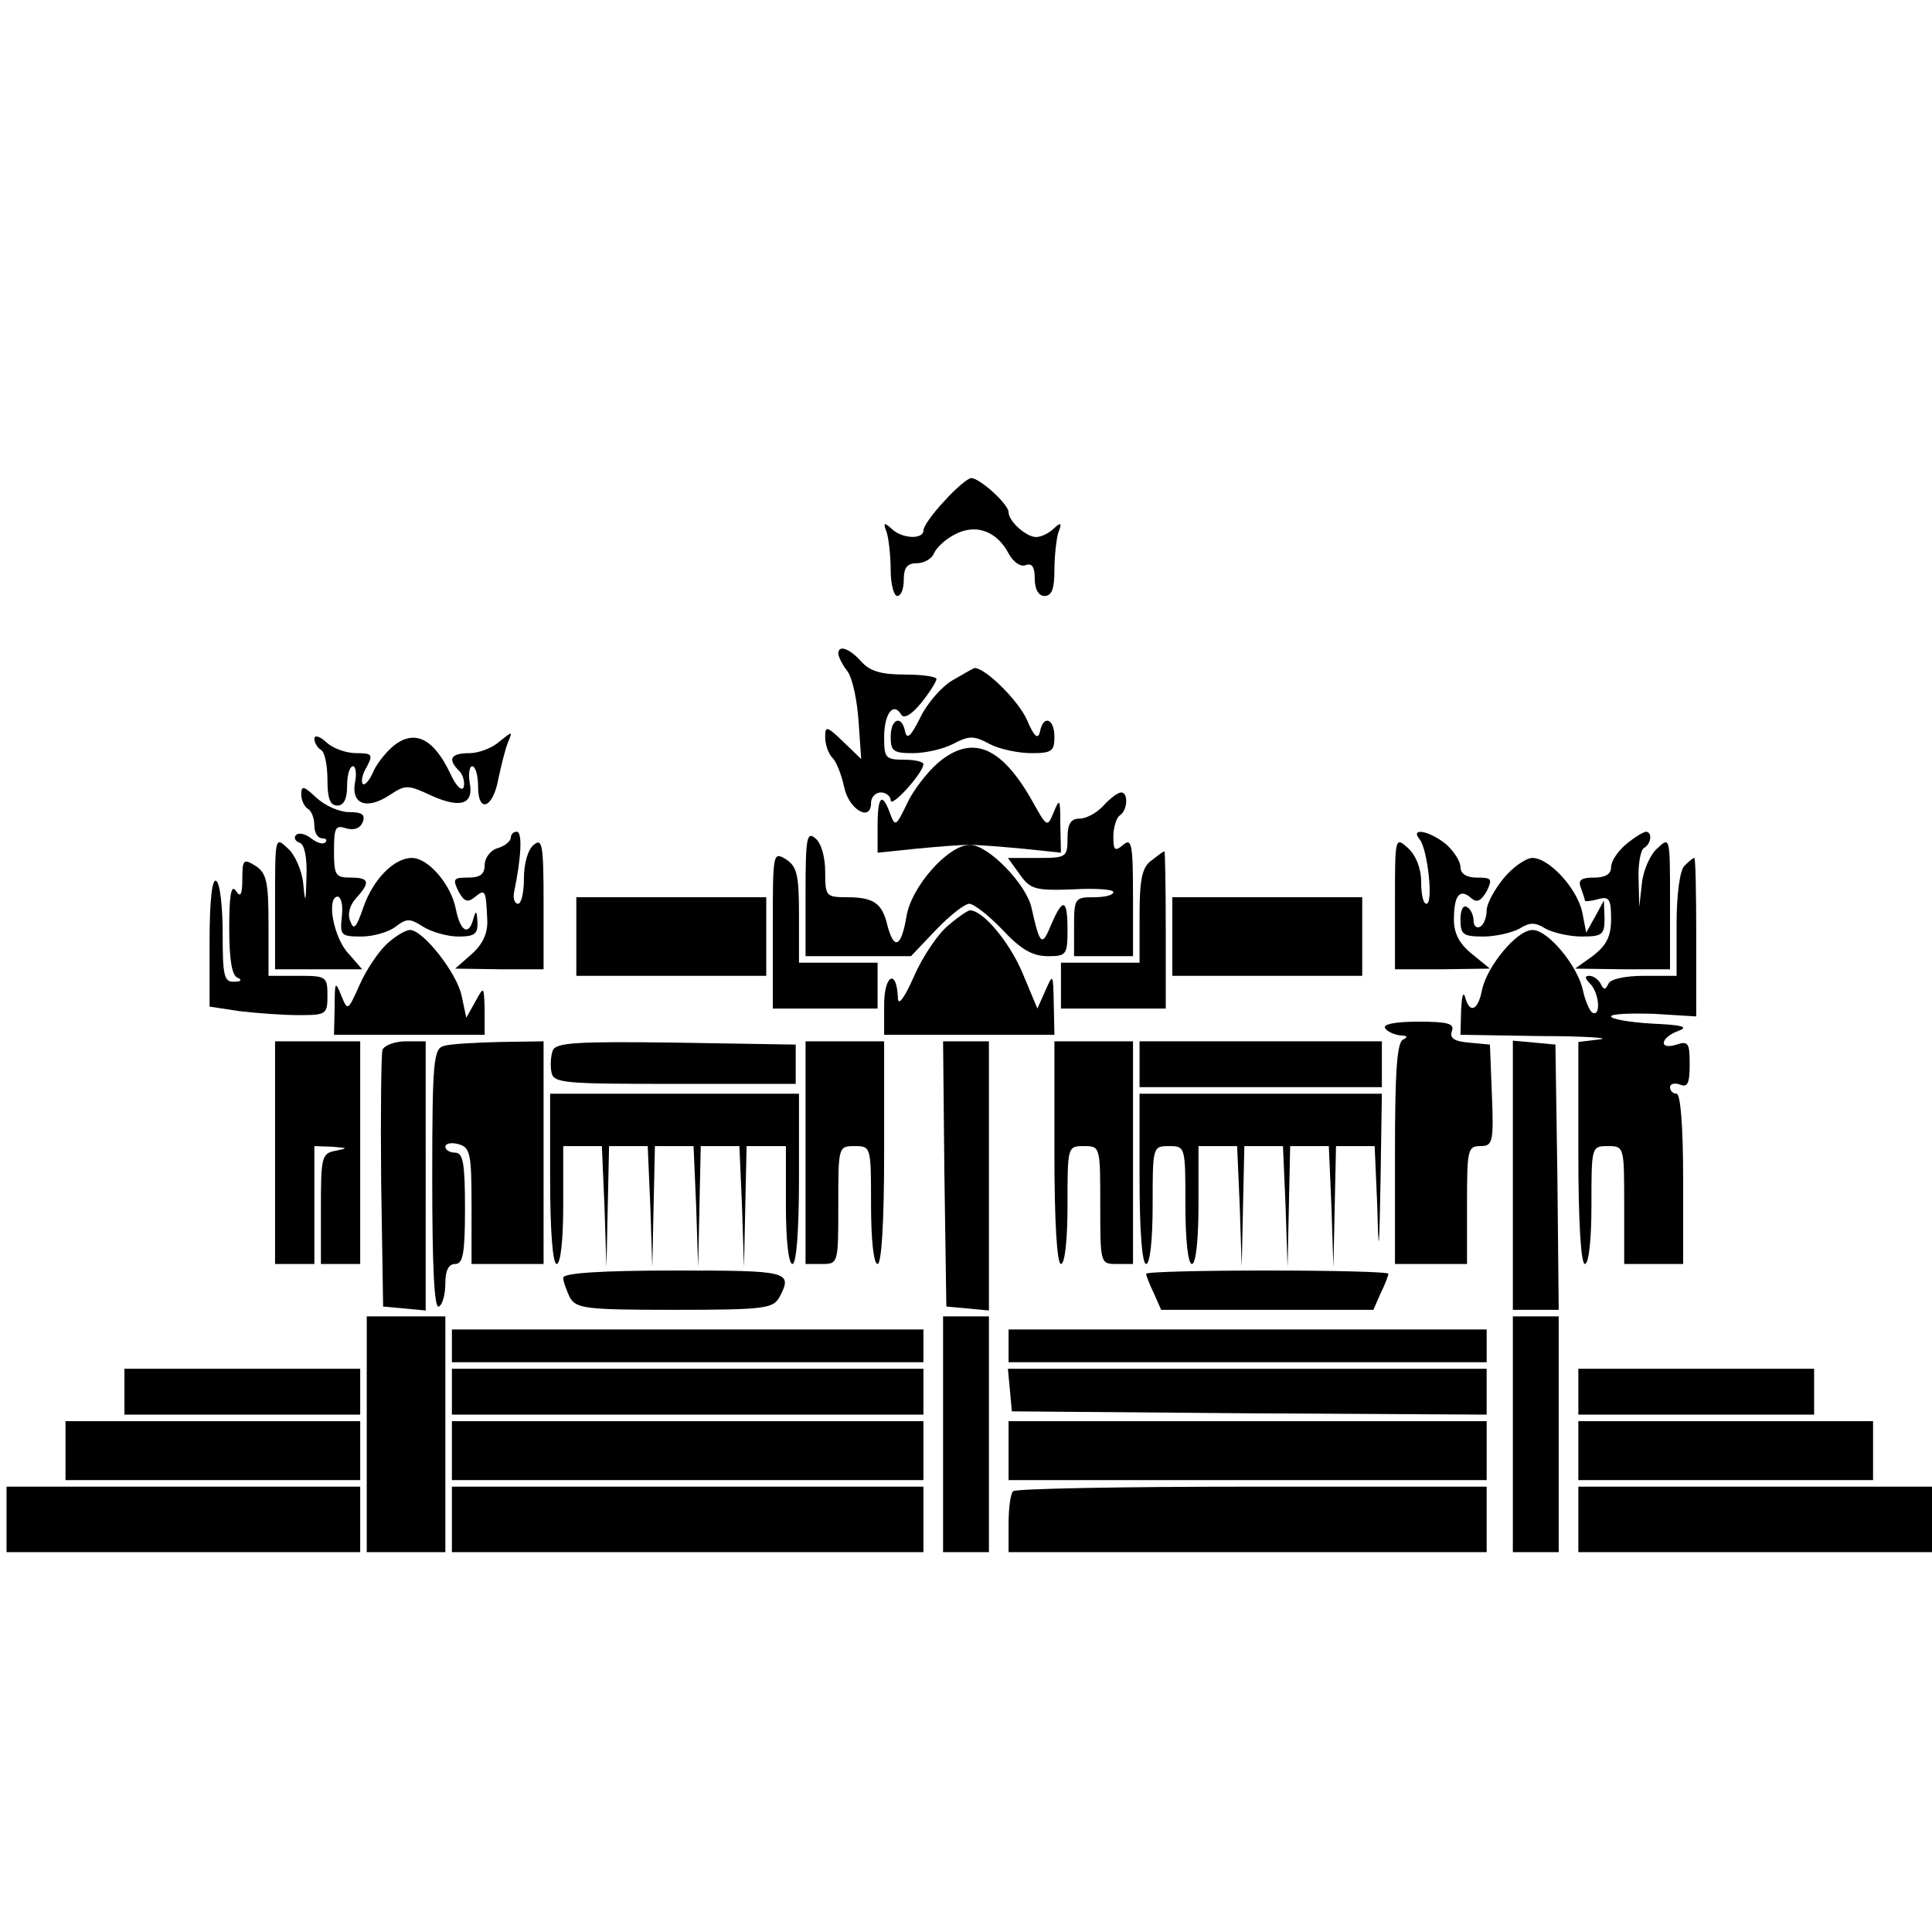
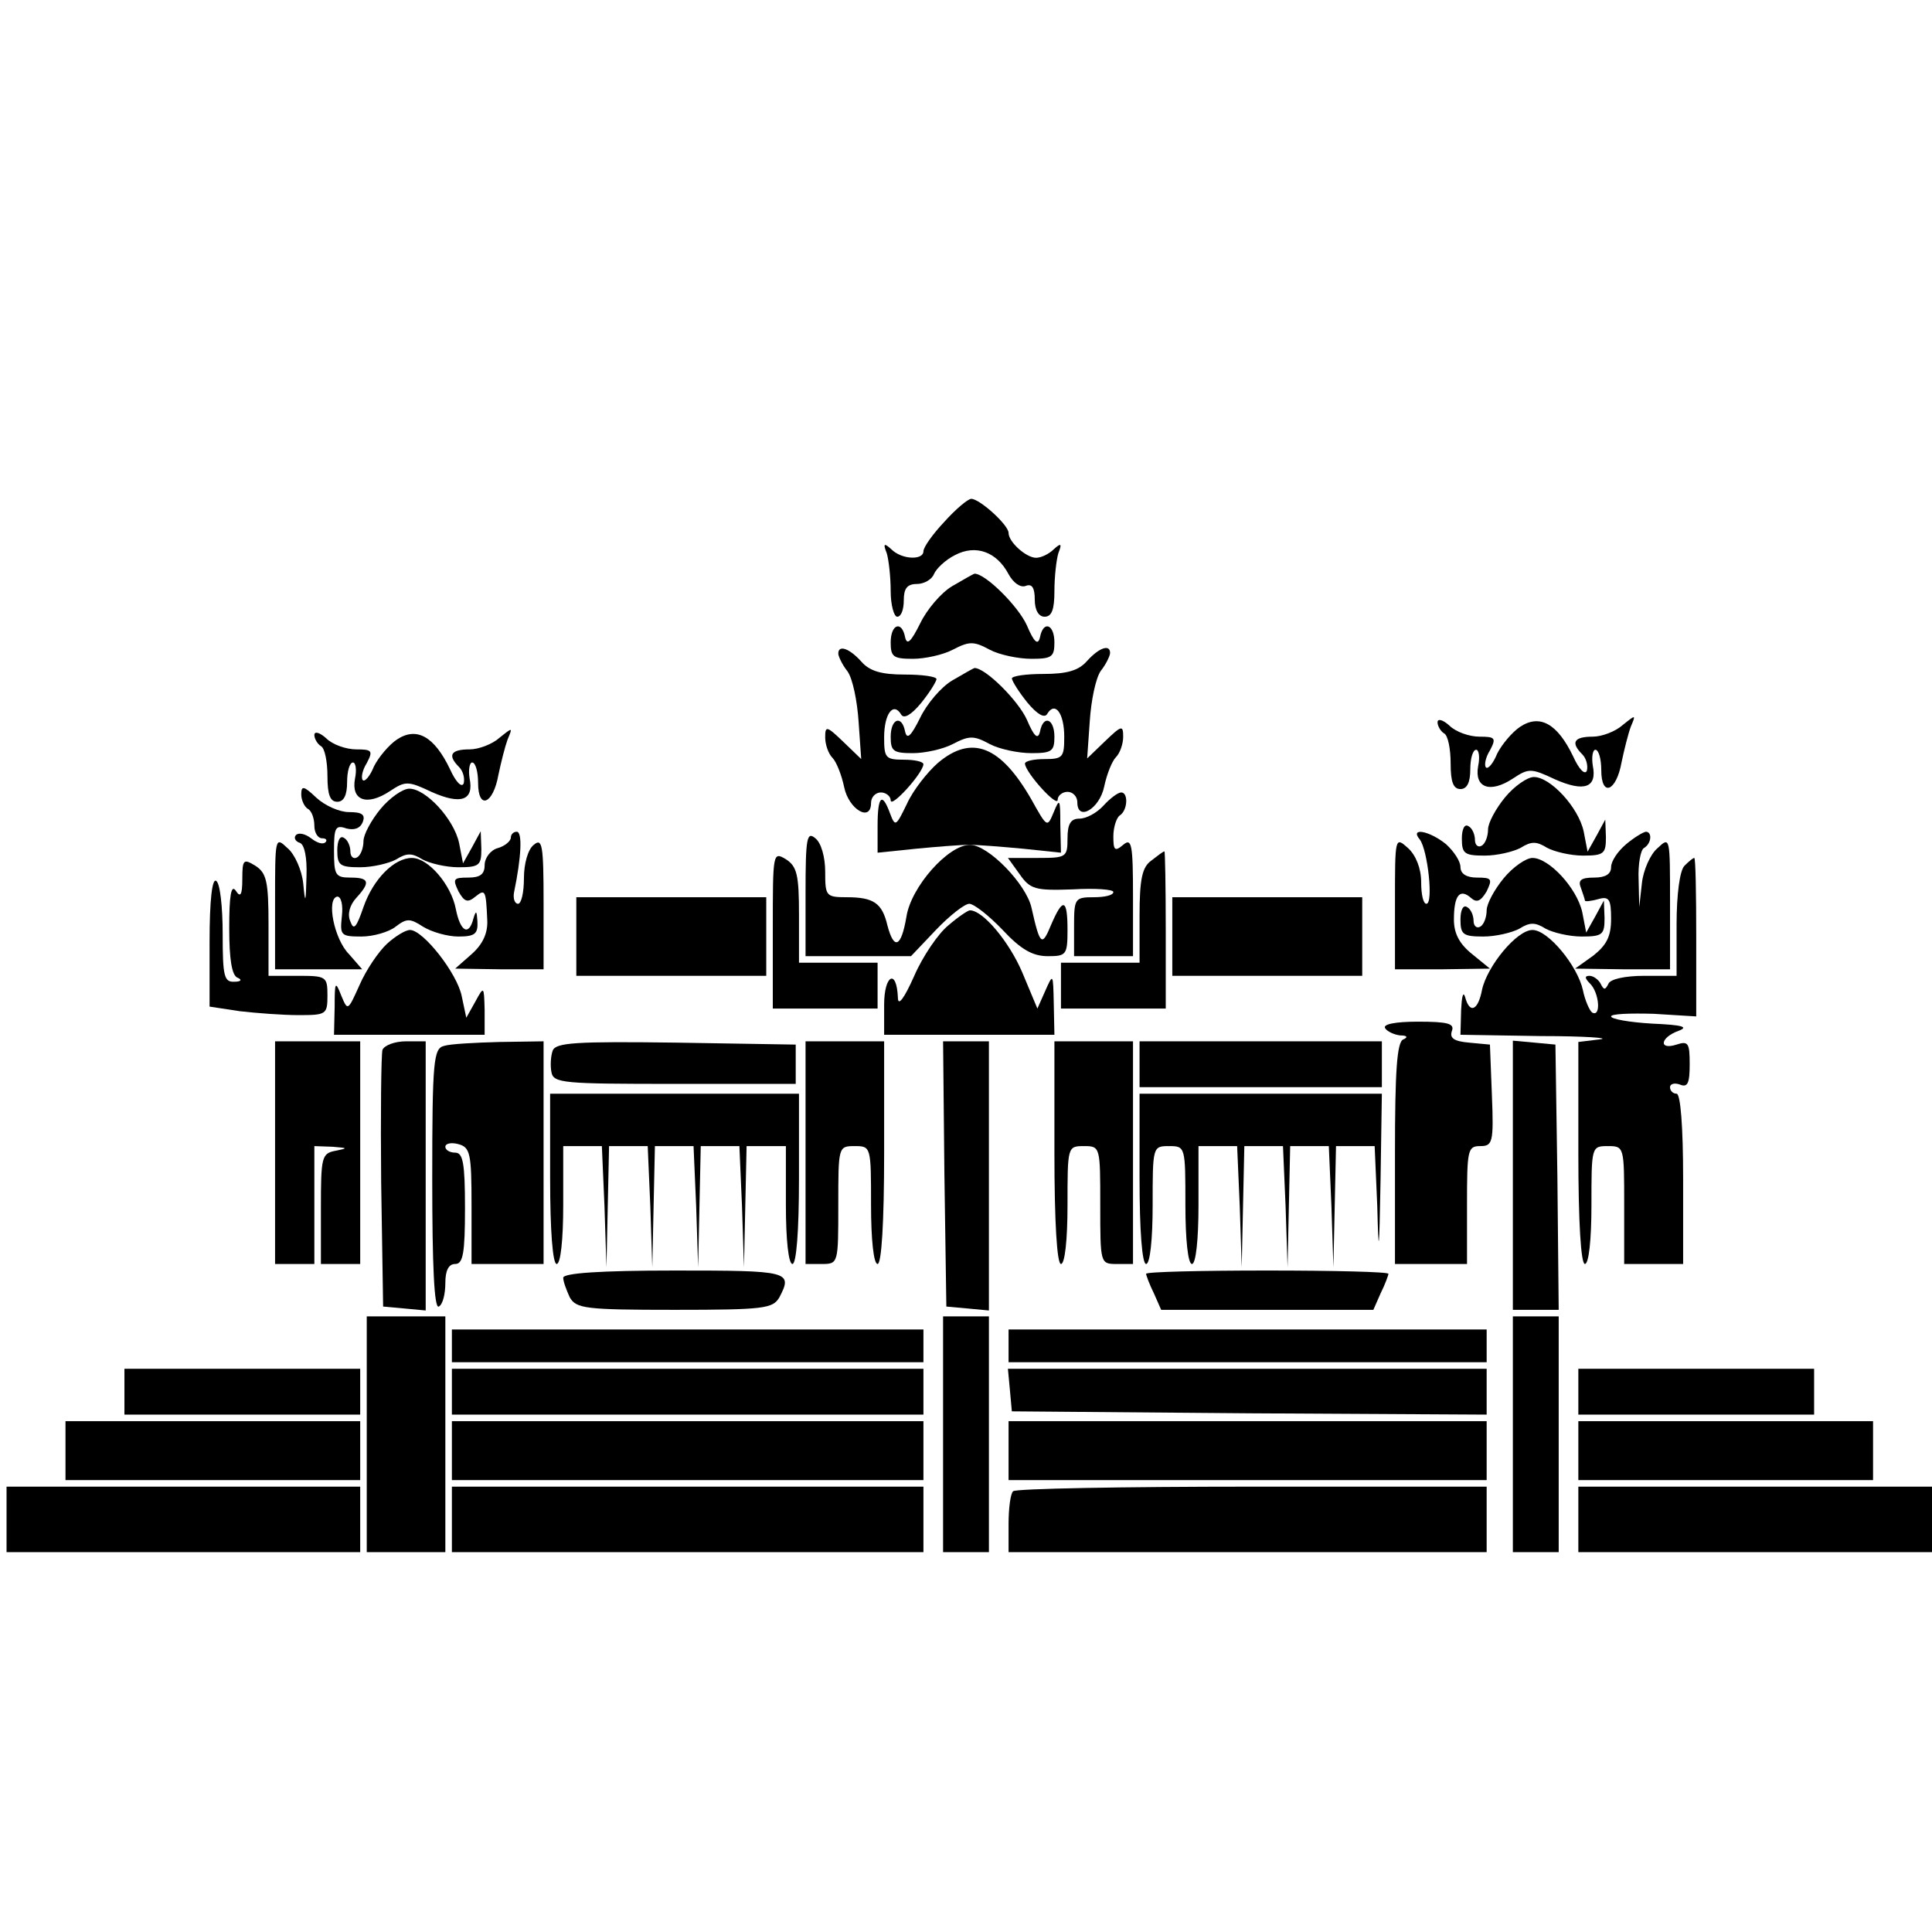
- <svg xmlns="http://www.w3.org/2000/svg" version="1.1" width="1024" height="1024" viewBox="0 0 1024 1024">
+ <svg xmlns="http://www.w3.org/2000/svg" version="1.1" id="Layer_1" x="0px" y="0px" width="1024px" height="1024px" viewBox="0 0 1024 1024" enable-background="new 0 0 1024 1024" xml:space="preserve">
  <g id="icomoon-ignore">
</g>
-   <path d="M500.545 265.546c-6.248 6.595-11.108 13.538-11.108 15.62 0 4.86-11.455 4.513-17.009-1.041-3.818-3.471-4.513-3.124-2.43 2.083 1.041 3.471 2.083 12.496 2.083 20.133 0 7.289 1.736 13.538 3.471 13.538 2.083 0 3.471-3.818 3.471-8.678 0-6.248 1.736-8.678 6.942-8.678 3.818 0 7.984-2.43 9.025-5.207 1.388-3.124 6.248-7.637 11.108-10.066 11.108-5.901 22.216-1.736 28.464 10.066 2.43 4.513 6.248 7.289 9.025 6.248 3.471-1.388 4.86 1.041 4.86 7.289 0 5.554 2.083 9.025 5.207 9.025 3.818 0 5.207-3.818 5.207-13.538 0-7.637 1.041-16.662 2.083-20.133 2.083-5.207 1.388-5.554-2.43-2.083-2.43 2.43-6.595 4.513-9.372 4.513-5.207 0-14.579-8.331-14.579-13.191 0-4.165-15.273-18.050-19.786-18.050-1.736 0-8.331 5.554-14.232 12.149z" />
-   <path d="M444.312 346.424c0 1.388 2.083 5.901 4.86 9.372 2.777 3.818 5.207 15.967 5.901 26.728l1.388 19.786-9.372-9.025c-9.025-8.678-9.719-8.678-9.719-2.43 0 3.818 1.736 8.678 3.818 10.761s4.86 9.025 6.248 15.62c2.43 11.802 14.232 18.744 14.232 8.331 0-3.124 2.43-5.554 5.207-5.554s5.207 2.083 5.207 4.165c0 4.513 17.009-14.232 17.356-19.092 0-1.388-4.513-2.43-10.414-2.43-9.719 0-10.414-1.041-10.414-11.802 0-12.496 4.86-19.092 9.025-12.149 1.388 2.43 5.207 0.347 10.414-5.901 4.513-5.554 7.984-11.108 8.331-12.843 0-1.388-7.637-2.43-16.662-2.43-12.496 0-18.744-1.736-23.257-6.942-6.248-6.942-12.149-9.025-12.149-4.165z" />
-   <path d="M504.711 360.656c-5.901 3.471-13.538 12.496-17.009 19.786-4.86 9.719-6.942 11.802-7.984 7.289-1.736-9.025-7.637-6.942-7.637 2.777 0 7.637 1.388 8.678 11.802 8.678 6.248 0 15.967-2.083 21.174-4.86 8.678-4.513 11.108-4.513 19.439 0 5.207 2.777 15.273 4.86 22.216 4.86 10.761 0 12.149-1.041 12.149-8.678 0-9.719-5.901-11.802-7.637-2.777-1.041 4.513-3.124 2.777-6.942-6.248-4.513-10.066-21.868-27.422-27.769-27.422-0.347 0-5.901 3.124-11.802 6.595z" />
-   <path d="M166.617 391.55c0 2.083 1.736 4.86 3.471 5.901 2.083 1.041 3.471 8.331 3.471 15.967 0 9.719 1.388 13.538 5.207 13.538 3.471 0 5.207-3.471 5.207-10.414 0-5.901 1.388-10.414 3.124-10.414 1.388 0 2.083 3.818 1.041 8.678-2.083 11.455 6.248 14.579 18.397 6.595 8.331-5.554 9.719-5.554 22.216 0.347 15.62 6.942 22.563 4.513 20.133-7.289-0.694-4.513 0-8.331 1.388-8.331 1.736 0 3.124 4.86 3.124 10.761 0 14.579 7.984 11.455 10.761-4.165 1.388-6.595 3.471-14.926 4.86-18.744 2.777-6.595 2.777-6.595-4.165-1.041-3.818 3.471-11.108 6.248-15.967 6.248-10.066 0-11.802 3.124-5.554 9.372 2.083 2.083 3.124 5.901 2.43 8.678-1.041 2.43-4.165-0.694-7.289-7.637-8.331-17.356-17.703-22.563-28.117-15.62-4.165 2.777-9.719 9.372-12.149 14.232-2.083 5.207-4.86 8.331-5.901 7.289s-0.347-5.207 2.083-9.025c3.471-6.595 2.777-7.289-5.554-7.289-5.207 0-12.496-2.43-15.967-5.901-3.471-3.124-6.248-3.818-6.248-1.736z" />
-   <path d="M497.074 404.393c-5.554 4.86-13.191 14.579-16.315 21.521-5.901 12.149-6.248 12.496-9.025 5.207-4.165-11.455-6.595-9.372-6.595 6.595v14.232l20.133-2.083c10.761-1.041 23.604-2.083 28.464-2.083s17.703 1.041 28.811 2.083l19.786 2.083-0.347-15.273c0-13.191-0.347-13.885-3.471-6.248-3.471 8.331-3.471 8.331-11.802-6.595-16.315-28.464-31.588-34.712-49.638-19.439z" />
-   <path d="M159.675 421.055c0 3.124 1.736 6.595 3.471 7.637 2.083 1.041 3.471 5.207 3.471 9.025 0 3.471 1.736 6.595 4.165 6.595 2.083 0 2.777 1.041 1.736 2.083-1.388 1.388-4.513 0.347-7.637-2.083s-6.595-3.124-7.984-1.736c-1.388 1.388-0.347 3.471 2.083 4.165 2.43 1.041 3.818 7.637 3.471 17.703-0.347 14.579-0.694 14.926-1.736 3.818-0.694-6.942-4.513-15.62-8.331-18.744-6.595-6.248-6.595-5.901-6.595 28.811v35.406h46.167l-6.942-7.984c-7.984-7.984-12.149-29.505-6.248-30.546 2.083 0 3.124 4.513 2.43 10.414-1.041 10.066-0.694 10.761 10.414 10.761 6.248 0 14.579-2.43 18.050-5.207 5.901-4.513 7.637-4.513 14.579 0 4.513 2.777 12.843 5.207 18.744 5.207 8.678 0 10.414-1.388 10.066-7.984-0.347-5.554-0.694-6.248-2.083-1.736-2.43 9.719-6.942 7.289-9.372-4.86-2.43-12.843-14.579-27.075-23.257-27.075-9.372 0-20.48 11.108-25.687 26.034-3.818 11.108-5.207 12.496-6.942 7.637-1.736-3.818-0.347-8.678 3.124-12.496 7.637-8.331 6.942-10.761-3.124-10.761-7.984 0-8.678-1.388-8.678-14.232 0-12.149 0.694-13.885 6.595-11.802 4.165 1.041 7.289 0 8.678-3.471 1.388-3.818-0.347-5.207-7.289-5.207-5.207 0-12.843-3.471-17.356-7.637-6.595-6.248-7.984-6.595-7.984-1.736z" />
-   <path d="M584.895 426.956c-3.471 3.818-9.025 6.942-12.843 6.942-4.513 0-6.248 2.777-6.248 10.414 0 10.066-0.694 10.414-15.62 10.414h-15.967l6.248 8.678c5.554 7.984 8.331 8.678 28.117 7.984 11.802-0.694 21.521 0 21.521 1.388 0 1.736-4.513 2.777-10.414 2.777-10.066 0-10.414 0.694-10.414 15.62v15.62h31.241v-31.588c0-27.769-0.694-31.241-5.207-27.422s-5.207 2.777-5.207-4.513c0-4.86 1.736-10.066 3.471-11.108 4.165-2.777 4.513-12.149 0.694-12.149-1.736 0-5.901 3.124-9.372 6.942z" />
-   <path d="M270.753 443.965c0 1.736-3.124 4.513-6.942 5.554s-6.942 5.207-6.942 9.025c0 4.86-2.43 6.595-8.678 6.595-7.984 0-8.331 0.694-5.207 7.289 3.124 5.554 4.86 6.248 9.025 2.777 5.207-4.165 5.554-3.471 6.248 12.496 0.347 6.942-2.43 12.843-8.331 18.050l-8.678 7.637 23.604 0.347h23.257v-35.059c0-30.894-0.694-34.712-5.207-30.894-3.124 2.43-5.207 10.066-5.207 17.703s-1.388 13.538-3.124 13.538c-1.736 0-2.777-2.777-2.083-6.248 3.818-18.397 4.513-31.935 1.388-31.935-1.736 0-3.124 1.388-3.124 3.124z" />
-   <path d="M426.956 473.47v33.323h55.886l13.191-13.885c7.289-7.637 15.273-13.885 17.703-13.885s10.414 6.248 17.703 13.885c9.719 10.414 15.967 13.885 23.951 13.885 9.719 0 10.414-0.694 10.414-13.885 0-16.662-2.43-17.356-8.678-2.777-4.86 11.802-5.901 11.108-10.414-9.025-2.777-12.496-22.91-33.323-32.629-33.323-11.455 0-31.241 22.216-33.671 38.183-2.777 16.315-6.595 17.703-10.066 4.513-2.777-11.802-7.289-14.926-21.521-14.926-11.108 0-11.455-0.694-11.455-13.538 0-7.637-2.083-15.273-5.207-17.703-4.513-3.818-5.207-0.347-5.207 29.158z" />
-   <path d="M752.553 445.006c4.165 5.554 7.289 34.018 3.471 34.018-1.736 0-2.777-5.207-2.777-11.455 0-7.289-2.777-14.232-6.942-18.050-6.942-6.248-6.942-5.901-6.942 28.811v35.406h25.34l24.993-0.347-9.372-7.637c-6.942-5.554-9.719-11.108-9.719-18.397 0-12.843 3.124-16.662 9.025-11.455 3.124 2.777 5.207 1.736 8.331-3.471 3.124-6.595 2.777-7.289-5.207-7.289-5.554 0-8.678-2.083-8.678-5.554 0-3.124-3.471-8.331-7.637-12.149-9.025-7.289-19.439-9.025-13.885-2.43z" />
-   <path d="M861.896 447.436c-4.513 3.818-7.984 9.025-7.984 12.149 0 3.818-3.124 5.554-9.025 5.554-6.942 0-8.678 1.388-6.942 5.554 1.041 3.124 2.083 5.901 2.083 6.595s3.124 0.347 6.942-0.694c5.901-1.736 6.942 0 6.942 10.414 0 9.372-2.43 13.885-9.372 19.439l-9.719 6.942 25.34 0.347h24.993v-35.406c0-34.712 0-35.059-6.595-28.811-3.818 3.124-7.637 11.802-8.331 18.744l-1.388 12.496-0.347-14.579c-0.347-7.984 1.041-15.62 2.777-16.662 4.165-2.43 4.513-8.678 1.041-8.678-1.736 0.347-6.248 3.124-10.414 6.595z" />
-   <path d="M409.6 492.908v41.654h55.539v-24.298h-41.654v-25.34c0-21.174-1.041-25.687-6.942-29.505-6.942-4.165-6.942-3.471-6.942 37.489z" />
-   <path d="M610.235 456.114c-4.86 3.471-6.248 9.719-6.248 29.505v24.645h-41.654v24.298h55.539v-41.654c0-22.91-0.347-41.654-0.694-41.654-0.694 0-3.818 2.43-6.942 4.86z" />
-   <path d="M128.434 465.833c0 8.678-1.041 10.066-3.471 6.248-2.43-3.471-3.471 2.43-3.471 19.786 0 16.662 1.388 25.34 4.513 26.381 2.43 1.041 1.736 2.083-1.736 2.083-5.554 0.347-6.248-3.124-6.248-25.34 0-14.232-1.388-27.075-3.471-28.117-2.083-1.388-3.471 10.066-3.471 32.282v34.365l15.967 2.43c9.025 1.041 22.91 2.083 31.241 2.083 14.579 0 15.273-0.347 15.273-10.414s-0.694-10.414-15.62-10.414h-15.62v-27.075c0-22.91-1.041-27.422-6.942-31.241-6.248-3.818-6.942-3.471-6.942 6.942z" />
-   <path d="M796.984 465.486c-4.86 5.901-9.025 13.538-9.025 17.009s-1.388 7.637-3.471 8.678c-1.736 1.041-3.471-0.347-3.471-3.124s-1.388-6.248-3.471-7.289c-2.083-1.388-3.471 1.736-3.471 6.595 0 7.984 1.388 9.025 12.149 9.025 6.595 0 15.273-2.083 19.092-4.165 5.554-3.471 8.331-3.471 13.885 0 3.818 2.083 12.496 4.165 19.092 4.165 11.108 0 12.149-1.041 12.149-9.719l-0.347-9.372-4.513 8.331-4.86 8.678-2.083-10.761c-2.777-12.843-17.703-28.811-26.381-28.811-3.471 0-10.414 4.86-15.273 10.761z" />
-   <path d="M892.789 458.891c-2.43 2.43-4.165 14.926-4.165 31.241v27.075h-17.009c-10.414 0-18.050 1.736-19.092 4.165-1.736 3.471-2.43 3.471-4.165 0-1.041-2.083-3.818-4.165-5.901-4.165-2.777 0-2.43 1.388 0.347 4.165 4.86 4.86 5.901 18.050 1.041 15.273-1.388-1.041-3.818-6.595-4.86-11.802-2.777-12.843-18.397-31.935-26.728-31.935s-23.951 19.092-26.728 31.588c-2.083 11.108-6.595 13.191-9.025 3.818-1.041-3.124-1.736 0-2.083 6.942l-0.347 13.191 42.696 0.694c23.257 0 37.142 1.041 31.241 1.736l-11.455 1.388v59.010c0 36.795 1.388 58.663 3.471 58.663s3.471-12.843 3.471-31.241c0-30.894 0-31.241 8.678-31.241s8.678 0.347 8.678 31.241v31.241h31.241v-45.125c0-27.769-1.388-45.125-3.471-45.125-1.736 0-3.471-1.388-3.471-3.471 0-1.736 2.43-2.43 5.207-1.388 4.165 1.736 5.207-0.694 5.207-10.761 0-11.108-0.694-12.496-6.942-10.414-9.719 3.124-8.678-3.818 1.041-7.289 5.554-2.083 2.083-3.124-13.885-3.818-12.149-0.694-21.868-2.43-21.868-3.818s10.066-1.736 22.563-1.388l22.563 1.388v-42.001c0-23.257-0.347-42.001-1.041-42.001s-2.777 1.736-5.207 4.165z" />
-   <path d="M305.464 496.38v20.827h100.664v-41.654h-100.664v20.827z" />
-   <path d="M621.342 496.38v20.827h100.664v-41.654h-100.664v20.827z" />
-   <path d="M502.628 490.479c-5.207 4.165-13.538 16.315-18.050 26.728-5.554 12.496-8.678 16.315-8.678 11.455-0.694-15.62-7.289-11.802-7.289 3.818v15.967h90.251l-0.347-16.662c-0.347-15.967-0.347-15.967-4.513-6.595l-4.165 9.372-7.984-19.092c-6.942-16.315-20.827-32.976-27.769-32.976-1.041 0-6.248 3.471-11.455 7.984z" />
-   <path d="M205.147 500.198c-4.513 4.165-11.108 13.885-14.579 21.868-6.248 13.885-6.248 13.885-9.719 5.554-3.124-7.984-3.471-7.289-3.471 5.901l-0.347 14.926h79.837v-13.191c-0.347-12.496-0.347-12.843-4.86-4.513l-4.86 8.678-2.43-11.455c-2.43-12.149-20.48-35.059-27.422-35.059-2.43 0-7.984 3.471-12.149 7.289z" />
-   <path d="M734.156 544.976c1.041 1.736 4.86 3.471 7.984 3.818 3.818 0 4.165 1.041 1.736 2.083-3.471 1.041-4.513 16.662-4.513 60.399v58.663h38.183v-31.241c0-29.158 0.347-31.241 6.942-31.241s7.289-1.736 6.248-27.075l-1.041-26.728-11.108-1.041c-7.984-0.694-10.414-2.43-9.025-6.248s-2.083-4.86-18.050-4.86c-12.149 0-18.744 1.388-17.356 3.471z" />
-   <path d="M145.79 610.929v59.010h20.827v-62.481l9.719 0.347c7.984 0.694 8.331 0.694 1.736 2.083-7.637 1.388-7.984 3.124-7.984 30.894v29.158h20.827v-118.020h-45.125v59.010z" />
-   <path d="M202.717 556.431c-0.694 2.43-1.041 34.018-0.694 70.118l1.041 65.953 11.455 1.041 11.108 1.041v-142.666h-10.414c-5.901 0-11.455 2.083-12.496 4.513z" />
-   <path d="M235.346 554.348c-5.554 1.388-6.248 7.637-6.248 70.812 0 45.473 1.041 68.729 3.471 67.341 2.083-1.041 3.471-6.595 3.471-12.496 0-6.595 1.736-10.066 5.207-10.066 4.165 0 5.207-5.554 5.207-29.505s-1.041-29.505-5.207-29.505c-2.777 0-5.207-1.388-5.207-3.124s3.124-2.43 6.942-1.388c6.248 1.736 6.942 4.86 6.942 32.629v30.894h38.183v-118.020l-23.257 0.347c-13.191 0.347-26.381 1.041-29.505 2.083z" />
-   <path d="M292.968 556.778c-1.041 2.777-1.388 7.984-0.694 11.455 1.041 5.901 6.248 6.248 65.258 6.248h64.217v-20.827l-63.523-1.041c-53.109-0.694-63.523 0-65.258 4.165z" />
-   <path d="M426.956 610.929v59.010h8.678c8.678 0 8.678-0.347 8.678-31.241s0-31.241 8.678-31.241c8.678 0 8.678 0.347 8.678 31.241 0 18.397 1.388 31.241 3.471 31.241s3.471-21.868 3.471-59.010v-59.010h-41.654v59.010z" />
-   <path d="M500.545 622.037l1.041 70.465 11.455 1.041 11.108 1.041v-142.666h-24.298l0.694 70.118z" />
-   <path d="M558.861 610.929c0 37.142 1.388 59.010 3.471 59.010s3.471-12.843 3.471-31.241c0-30.894 0-31.241 8.678-31.241s8.678 0.347 8.678 31.241c0 30.894 0 31.241 8.678 31.241h8.678v-118.020h-41.654v59.010z" />
-   <path d="M603.986 564.068v12.149h128.434v-24.298h-128.434v12.149z" />
-   <path d="M801.844 622.731v71.506h24.298l-0.694-70.465-1.041-70.118-11.108-1.041-11.455-1.041v71.159z" />
-   <path d="M291.58 624.814c0 27.769 1.388 45.125 3.471 45.125s3.471-12.843 3.471-31.241v-31.241h20.48l1.388 31.935 1.041 32.282 0.694-32.282 0.694-31.935h20.48l1.388 31.935 1.041 32.282 0.694-32.282 0.694-31.935h20.48l1.388 31.935 1.041 32.282 0.694-32.282 0.694-31.935h20.48l1.388 31.935 1.041 32.282 0.694-32.282 0.694-31.935h20.827v31.241c0 18.397 1.388 31.241 3.471 31.241s3.471-17.356 3.471-45.125v-45.125h-131.905v45.125z" />
-   <path d="M603.986 624.814c0 27.769 1.388 45.125 3.471 45.125s3.471-12.843 3.471-31.241c0-30.894 0-31.241 8.678-31.241s8.678 0.347 8.678 31.241c0 18.397 1.388 31.241 3.471 31.241s3.471-12.843 3.471-31.241v-31.241h20.48l1.388 31.935 1.041 32.282 0.694-32.282 0.694-31.935h20.48l1.388 31.935 1.041 32.282 0.694-32.282 0.694-31.935h20.48l1.388 31.935 1.041 32.282 0.694-32.282 0.694-31.935h20.48l1.388 31.935c0.694 27.422 1.041 25.34 1.736-13.885l0.694-45.82h-128.434v45.125z" />
-   <path d="M298.522 677.228c0 2.083 1.736 6.595 3.471 10.414 3.471 5.901 7.984 6.595 55.539 6.595s52.068-0.694 55.539-6.595c7.289-13.885 5.207-14.232-55.539-14.232-39.572 0-59.010 1.388-59.010 3.818z" />
-   <path d="M607.458 675.146c0 0.694 1.736 5.554 4.165 10.414l3.818 8.678h112.466l3.818-8.678c2.43-4.86 4.165-9.719 4.165-10.414 0-1.041-28.811-1.736-64.217-1.736s-64.217 0.694-64.217 1.736z" />
-   <path d="M194.386 760.19v62.481h41.654v-124.963h-41.654v62.481z" />
-   <path d="M499.851 760.19v62.481h24.298v-124.963h-24.298v62.481z" />
-   <path d="M801.844 760.19v62.481h24.298v-124.963h-24.298v62.481z" />
-   <path d="M239.512 713.329v8.678h249.925v-17.356h-249.925v8.678z" />
-   <path d="M534.563 713.329v8.678h253.397v-17.356h-253.397v8.678z" />
-   <path d="M65.953 737.627v12.149h124.963v-24.298h-124.963v12.149z" />
-   <path d="M239.512 737.627v12.149h249.925v-24.298h-249.925v12.149z" />
-   <path d="M535.257 736.586l1.041 11.455 126.004 1.041 125.657 0.694v-24.298h-253.744l1.041 11.108z" />
-   <path d="M836.556 737.627v12.149h124.963v-24.298h-124.963v12.149z" />
-   <path d="M34.712 768.868v15.62h156.203v-31.241h-156.203v15.62z" />
-   <path d="M239.512 768.868v15.62h249.925v-31.241h-249.925v15.62z" />
-   <path d="M534.563 768.868v15.62h253.397v-31.241h-253.397v15.62z" />
-   <path d="M836.556 768.868v15.62h156.203v-31.241h-156.203v15.62z" />
-   <path d="M3.471 805.315v17.356h187.444v-34.712h-187.444v17.356z" />
-   <path d="M239.512 805.315v17.356h249.925v-34.712h-249.925v17.356z" />
-   <path d="M536.993 790.389c-1.388 1.041-2.43 9.025-2.43 17.356v14.926h253.397v-34.712h-124.268c-68.382 0-125.657 1.041-126.698 2.43z" />
-   <path d="M836.556 805.315v17.356h187.444v-34.712h-187.444v17.356z" />
+   <path d="M500.545,276.546c-6.248,6.595-11.107,13.538-11.107,15.62c0,4.86-11.455,4.513-17.01-1.041  c-3.817-3.471-4.513-3.124-2.43,2.083c1.041,3.471,2.083,12.496,2.083,20.133c0,7.289,1.735,13.538,3.471,13.538  c2.083,0,3.472-3.818,3.472-8.678c0-6.248,1.735-8.678,6.941-8.678c3.818,0,7.984-2.43,9.025-5.207  c1.388-3.124,6.248-7.637,11.107-10.066c11.108-5.901,22.217-1.736,28.465,10.066c2.43,4.513,6.248,7.289,9.024,6.248  c3.472-1.388,4.86,1.041,4.86,7.289c0,5.555,2.083,9.025,5.207,9.025c3.817,0,5.207-3.818,5.207-13.538  c0-7.637,1.041-16.662,2.082-20.133c2.084-5.207,1.389-5.554-2.43-2.083c-2.43,2.43-6.595,4.513-9.371,4.513  c-5.207,0-14.58-8.331-14.58-13.191c0-4.165-15.272-18.05-19.785-18.05C513.041,264.396,506.446,269.95,500.545,276.546  L500.545,276.546z" />
+   <path d="M444.313,346.424c0,1.389,2.082,5.901,4.859,9.372c2.777,3.818,5.207,15.967,5.901,26.729l1.388,19.786l-9.372-9.025  c-9.024-8.678-9.719-8.678-9.719-2.43c0,3.817,1.735,8.678,3.817,10.761s4.86,9.024,6.248,15.62  c2.431,11.802,14.232,18.744,14.232,8.331c0-3.124,2.43-5.555,5.207-5.555s5.207,2.083,5.207,4.165  c0,4.514,17.009-14.231,17.355-19.092c0-1.388-4.513-2.43-10.414-2.43c-9.719,0-10.414-1.041-10.414-11.803  c0-12.495,4.86-19.092,9.025-12.148c1.389,2.43,5.207,0.347,10.414-5.901c4.514-5.554,7.984-11.107,8.331-12.843  c0-1.388-7.637-2.43-16.662-2.43c-12.496,0-18.744-1.736-23.257-6.942C450.213,343.647,444.313,341.564,444.313,346.424  L444.313,346.424z" />
+   <path d="M504.711,360.656c-5.9,3.471-13.538,12.496-17.009,19.786c-4.86,9.719-6.942,11.802-7.984,7.289  c-1.735-9.025-7.637-6.942-7.637,2.776c0,7.637,1.388,8.678,11.802,8.678c6.248,0,15.967-2.082,21.174-4.859  c8.678-4.513,11.108-4.513,19.439,0c5.207,2.777,15.273,4.859,22.216,4.859c10.761,0,12.149-1.041,12.149-8.678  c0-9.719-5.901-11.802-7.637-2.776c-1.041,4.513-3.125,2.776-6.942-6.248c-4.513-10.066-21.868-27.423-27.77-27.423  C516.166,354.061,510.612,357.186,504.711,360.656z" />
+   <path d="M166.617,389.55c0,2.083,1.736,4.86,3.471,5.901c2.083,1.041,3.471,8.331,3.471,15.967c0,9.719,1.388,13.538,5.207,13.538  c3.471,0,5.207-3.471,5.207-10.414c0-5.901,1.388-10.414,3.124-10.414c1.388,0,2.083,3.818,1.041,8.678  c-2.083,11.455,6.248,14.579,18.397,6.596c8.331-5.555,9.719-5.555,22.216,0.347c15.62,6.941,22.563,4.513,20.133-7.289  c-0.694-4.513,0-8.331,1.388-8.331c1.736,0,3.124,4.86,3.124,10.761c0,14.579,7.984,11.455,10.761-4.165  c1.388-6.595,3.471-14.926,4.86-18.743c2.777-6.596,2.777-6.596-4.165-1.041c-3.818,3.471-11.108,6.248-15.967,6.248  c-10.066,0-11.802,3.123-5.554,9.371c2.083,2.083,3.124,5.901,2.43,8.679c-1.041,2.43-4.165-0.694-7.289-7.638  c-8.331-17.355-17.703-22.563-28.117-15.619c-4.165,2.776-9.719,9.371-12.149,14.231c-2.083,5.207-4.86,8.331-5.901,7.289  s-0.347-5.207,2.083-9.025c3.471-6.595,2.777-7.288-5.554-7.288c-5.207,0-12.496-2.431-15.967-5.901  c-3.471-3.124-6.248-3.818-6.248-1.736H166.617z" />
+   <path d="M497.074,404.393c-5.555,4.86-13.191,14.579-16.315,21.521c-5.901,12.148-6.248,12.496-9.024,5.207  c-4.165-11.455-6.596-9.372-6.596,6.595v14.232l20.133-2.083c10.762-1.041,23.604-2.083,28.465-2.083  c4.859,0,17.703,1.041,28.811,2.083l19.786,2.083l-0.347-15.273c0-13.19-0.348-13.885-3.471-6.248  c-3.472,8.331-3.472,8.331-11.803-6.595C530.398,395.368,515.125,389.12,497.074,404.393L497.074,404.393z" />
+   <path d="M159.675,421.055c0,3.124,1.736,6.596,3.471,7.638c2.083,1.041,3.471,5.207,3.471,9.024c0,3.471,1.736,6.596,4.165,6.596  c2.083,0,2.777,1.04,1.736,2.082c-1.388,1.389-4.513,0.348-7.637-2.082c-3.124-2.431-6.595-3.125-7.984-1.736  c-1.388,1.388-0.347,3.471,2.083,4.165c2.43,1.041,3.818,7.637,3.471,17.703c-0.347,14.579-0.694,14.926-1.736,3.817  c-0.694-6.941-4.513-15.62-8.331-18.744c-6.595-6.248-6.595-5.9-6.595,28.812v35.406h46.167l-6.942-7.984  c-7.984-7.984-12.149-29.505-6.248-30.546c2.083,0,3.124,4.513,2.43,10.414c-1.041,10.065-0.694,10.761,10.414,10.761  c6.248,0,14.579-2.43,18.05-5.207c5.901-4.513,7.637-4.513,14.579,0c4.513,2.777,12.843,5.207,18.744,5.207  c8.678,0,10.414-1.388,10.066-7.983c-0.347-5.555-0.694-6.248-2.083-1.736c-2.43,9.719-6.942,7.289-9.372-4.86  c-2.43-12.843-14.579-27.075-23.257-27.075c-9.372,0-20.48,11.108-25.687,26.034c-3.818,11.108-5.207,12.496-6.942,7.638  c-1.736-3.818-0.347-8.679,3.124-12.496c7.637-8.331,6.942-10.762-3.124-10.762c-7.984,0-8.678-1.388-8.678-14.231  c0-12.149,0.694-13.886,6.595-11.802c4.165,1.041,7.289,0,8.678-3.472c1.388-3.817-0.347-5.207-7.289-5.207  c-5.207,0-12.843-3.471-17.356-7.637C161.063,416.542,159.674,416.195,159.675,421.055L159.675,421.055z" />
+   <path d="M584.895,426.956c-3.471,3.818-9.024,6.942-12.843,6.942c-4.513,0-6.248,2.776-6.248,10.414  c0,10.065-0.693,10.413-15.62,10.413h-15.967l6.248,8.679c5.555,7.983,8.331,8.678,28.117,7.983c11.802-0.693,21.521,0,21.521,1.389  c0,1.735-4.514,2.776-10.414,2.776c-10.066,0-10.414,0.694-10.414,15.62v15.62h31.24v-31.588c0-27.77-0.693-31.241-5.207-27.422  c-4.513,3.818-5.207,2.776-5.207-4.514c0-4.859,1.736-10.065,3.472-11.107c4.165-2.777,4.513-12.149,0.694-12.149  C592.531,420.013,588.366,423.137,584.895,426.956L584.895,426.956z" />
+   <path d="M270.753,443.965c0,1.736-3.124,4.514-6.942,5.554c-3.818,1.041-6.942,5.207-6.942,9.025c0,4.86-2.43,6.595-8.678,6.595  c-7.984,0-8.331,0.694-5.207,7.289c3.124,5.555,4.86,6.248,9.025,2.777c5.207-4.165,5.554-3.471,6.248,12.496  c0.347,6.941-2.43,12.843-8.331,18.05l-8.678,7.637l23.604,0.348h23.257v-35.06c0-30.894-0.694-34.712-5.207-30.894  c-3.124,2.43-5.207,10.065-5.207,17.703c0,7.637-1.388,13.538-3.124,13.538c-1.736,0-2.777-2.777-2.083-6.248  c3.818-18.397,4.513-31.936,1.388-31.936C272.14,440.84,270.752,442.229,270.753,443.965L270.753,443.965z" />
+   <path d="M426.956,473.47v33.323h55.886l13.191-13.885c7.289-7.637,15.272-13.885,17.703-13.885c2.43,0,10.414,6.248,17.703,13.885  c9.719,10.414,15.967,13.885,23.95,13.885c9.72,0,10.414-0.694,10.414-13.885c0-16.662-2.43-17.356-8.678-2.777  c-4.86,11.802-5.901,11.108-10.414-9.025c-2.776-12.495-22.91-33.322-32.629-33.322c-11.455,0-31.241,22.216-33.671,38.183  c-2.777,16.315-6.596,17.703-10.066,4.513c-2.777-11.802-7.289-14.926-21.521-14.926c-11.108,0-11.455-0.693-11.455-13.538  c0-7.637-2.083-15.272-5.207-17.702C427.65,440.494,426.956,443.965,426.956,473.47L426.956,473.47z" />
+   <path d="M752.553,445.006c4.165,5.554,7.289,34.019,3.471,34.019c-1.735,0-2.776-5.207-2.776-11.455  c0-7.289-2.777-14.232-6.942-18.05c-6.941-6.248-6.941-5.901-6.941,28.811v35.406h25.34l24.993-0.348l-9.372-7.637  c-6.942-5.554-9.719-11.107-9.719-18.396c0-12.844,3.123-16.662,9.024-11.455c3.124,2.776,5.207,1.735,8.331-3.472  c3.124-6.595,2.777-7.289-5.207-7.289c-5.554,0-8.678-2.083-8.678-5.554c0-3.124-3.471-8.331-7.637-12.148  C757.414,440.148,747,438.412,752.553,445.006L752.553,445.006z" />
+   <path d="M861.896,447.436c-4.514,3.818-7.984,9.025-7.984,12.149c0,3.818-3.124,5.554-9.025,5.554c-6.941,0-8.678,1.389-6.941,5.555  c1.041,3.124,2.082,5.9,2.082,6.595s3.125,0.347,6.942-0.694c5.901-1.735,6.942,0,6.942,10.414c0,9.372-2.43,13.885-9.372,19.439  l-9.719,6.941l25.34,0.348h24.993V478.33c0-34.712,0-35.059-6.596-28.812c-3.817,3.124-7.637,11.803-8.33,18.744l-1.389,12.496  l-0.347-14.579c-0.347-7.983,1.041-15.62,2.776-16.662c4.166-2.43,4.514-8.678,1.041-8.678  C870.575,441.187,866.063,443.964,861.896,447.436L861.896,447.436z" />
+   <path d="M409.6,492.908v41.654h55.539v-24.299h-41.653v-25.34c0-21.174-1.041-25.687-6.942-29.505  c-6.941-4.165-6.941-3.471-6.941,37.489H409.6z" />
+   <path d="M610.234,456.114c-4.859,3.471-6.247,9.719-6.247,29.505v24.645h-41.654v24.299h55.539v-41.654  c0-22.91-0.347-41.654-0.694-41.654c-0.693,0-3.817,2.43-6.941,4.86H610.234z" />
+   <path d="M128.434,465.833c0,8.678-1.041,10.066-3.471,6.248c-2.43-3.471-3.471,2.43-3.471,19.786c0,16.662,1.388,25.34,4.513,26.381  c2.43,1.041,1.736,2.083-1.736,2.083c-5.554,0.347-6.248-3.124-6.248-25.34c0-14.232-1.388-27.075-3.471-28.117  c-2.083-1.388-3.471,10.066-3.471,32.282v34.365l15.967,2.43c9.025,1.041,22.91,2.083,31.241,2.083  c14.579,0,15.273-0.347,15.273-10.414s-0.694-10.414-15.62-10.414h-15.62v-27.075c0-22.91-1.041-27.422-6.942-31.241  c-6.248-3.817-6.942-3.471-6.942,6.942L128.434,465.833z" />
+   <path d="M796.984,465.486c-4.86,5.9-9.025,13.538-9.025,17.009s-1.388,7.637-3.471,8.678c-1.736,1.041-3.471-0.347-3.471-3.124  s-1.389-6.248-3.472-7.289c-2.083-1.388-3.471,1.736-3.471,6.596c0,7.983,1.388,9.024,12.148,9.024  c6.595,0,15.273-2.083,19.093-4.165c5.554-3.471,8.33-3.471,13.885,0c3.818,2.083,12.496,4.165,19.092,4.165  c11.107,0,12.148-1.041,12.148-9.719l-0.347-9.372l-4.513,8.331l-4.86,8.678l-2.083-10.761  c-2.777-12.843-17.703-28.812-26.381-28.812C808.787,454.726,801.844,459.586,796.984,465.486L796.984,465.486z" />
+   <path d="M892.789,458.891c-2.43,2.431-4.165,14.927-4.165,31.241v27.075h-17.009c-10.414,0-18.051,1.736-19.092,4.165  c-1.736,3.471-2.431,3.471-4.165,0c-1.041-2.083-3.818-4.165-5.901-4.165c-2.777,0-2.43,1.388,0.348,4.165  c4.859,4.86,5.9,18.05,1.041,15.272c-1.389-1.041-3.818-6.595-4.86-11.802c-2.777-12.843-18.397-31.935-26.729-31.935  s-23.95,19.092-26.728,31.588c-2.083,11.107-6.596,13.19-9.025,3.818c-1.041-3.125-1.736,0-2.083,6.941l-0.347,13.191l42.695,0.693  c23.258,0,37.143,1.041,31.241,1.736l-11.454,1.388v59.011c0,36.795,1.388,58.662,3.471,58.662s3.471-12.843,3.471-31.24  c0-30.895,0-31.241,8.678-31.241s8.678,0.347,8.678,31.241v31.24h31.241v-45.125c0-27.769-1.388-45.125-3.471-45.125  c-1.736,0-3.471-1.388-3.471-3.471c0-1.736,2.43-2.43,5.206-1.388c4.166,1.736,5.207-0.694,5.207-10.761  c0-11.108-0.693-12.496-6.941-10.414c-9.719,3.124-8.678-3.818,1.041-7.289c5.554-2.083,2.083-3.124-13.885-3.818  c-12.149-0.693-21.868-2.43-21.868-3.818c0-1.388,10.065-1.735,22.563-1.388l22.563,1.388v-42c0-23.258-0.348-42.002-1.041-42.002  c-0.694,0-2.777,1.736-5.207,4.165L892.789,458.891z" />
+   <path d="M305.464,496.38v20.827h100.664v-41.654H305.464V496.38z" />
+   <path d="M621.342,496.38v20.827h100.664v-41.654H621.342V496.38z" />
+   <path d="M502.628,490.479c-5.207,4.166-13.538,16.315-18.05,26.729c-5.555,12.496-8.678,16.315-8.678,11.455  c-0.694-15.62-7.289-11.802-7.289,3.818v15.967h90.251l-0.347-16.662c-0.348-15.967-0.348-15.967-4.514-6.595l-4.165,9.372  l-7.983-19.093c-6.942-16.314-20.828-32.976-27.77-32.976C513.043,482.494,507.836,485.965,502.628,490.479L502.628,490.479z" />
+   <path d="M205.147,500.198c-4.513,4.165-11.108,13.885-14.579,21.868c-6.248,13.885-6.248,13.885-9.719,5.554  c-3.124-7.984-3.471-7.289-3.471,5.901l-0.347,14.926h79.837v-13.191c-0.347-12.496-0.347-12.843-4.86-4.513l-4.86,8.678  l-2.43-11.455c-2.43-12.148-20.479-35.059-27.422-35.059c-2.43,0-7.984,3.471-12.149,7.289V500.198z" />
+   <path d="M734.156,544.976c1.041,1.736,4.859,3.472,7.984,3.818c3.817,0,4.164,1.041,1.735,2.083  c-3.471,1.041-4.513,16.662-4.513,60.399v58.663h38.183v-31.241c0-29.158,0.347-31.241,6.942-31.241  c6.595,0,7.289-1.736,6.248-27.075l-1.041-26.728l-11.108-1.041c-7.983-0.694-10.414-2.431-9.024-6.248  c1.389-3.818-2.084-4.86-18.051-4.86C739.363,541.505,732.768,542.893,734.156,544.976L734.156,544.976z" />
+   <path d="M145.79,610.929v59.011h20.827v-62.481l9.719,0.347c7.984,0.694,8.331,0.694,1.736,2.083  c-7.637,1.389-7.984,3.124-7.984,30.895v29.158h20.827V551.92H145.79V610.929L145.79,610.929z" />
+   <path d="M202.717,556.431c-0.694,2.431-1.041,34.019-0.694,70.118l1.041,65.953l11.455,1.041l11.108,1.041V551.918h-10.414  C209.312,551.918,203.758,554.001,202.717,556.431z" />
+   <path d="M235.346,554.348c-5.554,1.389-6.248,7.638-6.248,70.813c0,45.473,1.041,68.729,3.471,67.341  c2.083-1.041,3.471-6.595,3.471-12.496c0-6.595,1.736-10.065,5.207-10.065c4.165,0,5.207-5.555,5.207-29.506  c0-23.95-1.041-29.505-5.207-29.505c-2.777,0-5.207-1.388-5.207-3.124c0-1.735,3.124-2.43,6.942-1.388  c6.248,1.736,6.942,4.86,6.942,32.629v30.895h38.183V551.92l-23.257,0.347c-13.191,0.348-26.381,1.041-29.505,2.083L235.346,554.348  z" />
+   <path d="M292.968,556.778c-1.041,2.776-1.388,7.983-0.694,11.455c1.041,5.9,6.248,6.248,65.258,6.248h64.217v-20.827l-63.523-1.041  C305.117,551.919,294.703,552.613,292.968,556.778L292.968,556.778z" />
+   <path d="M426.956,610.929v59.011h8.678c8.679,0,8.679-0.348,8.679-31.241c0-30.895,0-31.241,8.678-31.241s8.678,0.347,8.678,31.241  c0,18.396,1.389,31.241,3.471,31.241c2.084,0,3.472-21.868,3.472-59.011v-59.01h-41.654V610.929z" />
+   <path d="M500.545,622.037l1.041,70.465l11.455,1.041l11.107,1.041V551.918h-24.297L500.545,622.037L500.545,622.037z" />
+   <path d="M558.861,610.929c0,37.143,1.388,59.011,3.471,59.011s3.471-12.844,3.471-31.241c0-30.895,0-31.241,8.678-31.241  c8.679,0,8.679,0.347,8.679,31.241c0,30.894,0,31.241,8.678,31.241h8.678V551.919h-41.653V610.929L558.861,610.929z" />
+   <path d="M603.986,564.068v12.148H732.42v-24.298H603.986V564.068z" />
+   <path d="M801.844,622.731v71.506h24.299l-0.694-70.466l-1.041-70.117l-11.108-1.041l-11.455-1.041V622.731L801.844,622.731z" />
+   <path d="M291.58,624.814c0,27.769,1.388,45.125,3.471,45.125s3.471-12.844,3.471-31.241v-31.241h20.48l1.388,31.935l1.041,32.282  l0.694-32.282l0.694-31.935h20.48l1.388,31.935l1.041,32.282l0.694-32.282l0.694-31.935h20.479l1.388,31.935l1.041,32.282  l0.694-32.282l0.694-31.935h20.48l1.388,31.935l1.041,32.282l0.694-32.282l0.694-31.935h20.827v31.241  c0,18.396,1.388,31.241,3.471,31.241s3.471-17.356,3.471-45.125v-45.125H291.574v45.125H291.58z" />
+   <path d="M603.986,624.814c0,27.769,1.388,45.125,3.471,45.125s3.471-12.844,3.471-31.241c0-30.895,0-31.241,8.678-31.241  c8.679,0,8.679,0.347,8.679,31.241c0,18.396,1.388,31.241,3.471,31.241s3.472-12.844,3.472-31.241v-31.241h20.479l1.388,31.935  l1.041,32.282l0.694-32.282l0.694-31.935h20.479l1.388,31.935l1.041,32.282l0.694-32.282l0.694-31.935H704.3l1.388,31.935  l1.041,32.282l0.694-32.282l0.694-31.935h20.479l1.388,31.935c0.694,27.423,1.041,25.341,1.736-13.885l0.694-45.82H603.98v45.125  L603.986,624.814z" />
+   <path d="M298.522,677.229c0,2.082,1.736,6.595,3.471,10.413c3.471,5.901,7.984,6.596,55.539,6.596  c47.555,0,52.067-0.694,55.539-6.596c7.289-13.885,5.207-14.231-55.539-14.231C317.96,673.41,298.522,674.798,298.522,677.229z" />
+   <path d="M607.458,675.146c0,0.693,1.736,5.554,4.165,10.413l3.818,8.679h112.466l3.817-8.679c2.431-4.859,4.165-9.719,4.165-10.413  c0-1.041-28.811-1.736-64.217-1.736c-35.405,0-64.217,0.693-64.217,1.736H607.458z" />
+   <path d="M194.386,760.19v62.48h41.654V697.708h-41.654V760.19L194.386,760.19z" />
+   <path d="M499.852,760.19v62.48h24.297V697.708h-24.297V760.19L499.852,760.19z" />
+   <path d="M801.844,760.19v62.48h24.299V697.708h-24.299V760.19L801.844,760.19z" />
+   <path d="M239.512,713.329v8.678h249.926v-17.355H239.512V713.329L239.512,713.329z" />
+   <path d="M534.563,713.329v8.678H787.96v-17.355H534.563V713.329L534.563,713.329z" />
+   <path d="M65.953,737.627v12.149h124.963v-24.298H65.953V737.627z" />
+   <path d="M239.512,737.627v12.149h249.926v-24.298H239.512V737.627z" />
+   <path d="M535.257,736.586l1.041,11.455l126.004,1.041l125.657,0.694v-24.298H534.215L535.257,736.586L535.257,736.586z" />
+   <path d="M836.557,737.627v12.149H961.52v-24.298H836.557V737.627z" />
+   <path d="M34.712,768.868v15.62h156.203v-31.241H34.712V768.868L34.712,768.868z" />
+   <path d="M239.512,768.868v15.62h249.926v-31.241H239.512V768.868L239.512,768.868z" />
+   <path d="M534.563,768.868v15.62H787.96v-31.241H534.563V768.868L534.563,768.868z" />
+   <path d="M836.557,768.868v15.62h156.202v-31.241H836.557V768.868L836.557,768.868z" />
+   <path d="M3.471,805.315v17.355h187.444v-34.712H3.471V805.315L3.471,805.315z" />
+   <path d="M239.512,805.315v17.355h249.926v-34.712H239.512V805.315L239.512,805.315z" />
+   <path d="M536.993,790.389c-1.388,1.041-2.431,9.025-2.431,17.356v14.926H787.96v-34.712H663.691  C595.311,787.959,538.035,789,536.993,790.389L536.993,790.389z" />
+   <path d="M836.557,805.315v17.355H1024v-34.712H836.557V805.315L836.557,805.315z" />
+   <path d="M504.711,310.656c-5.9,3.471-13.538,12.496-17.009,19.786c-4.86,9.719-6.942,11.802-7.984,7.289  c-1.735-9.025-7.637-6.942-7.637,2.776c0,7.637,1.388,8.678,11.802,8.678c6.248,0,15.967-2.082,21.174-4.859  c8.678-4.513,11.108-4.513,19.439,0c5.207,2.777,15.273,4.859,22.216,4.859c10.761,0,12.149-1.041,12.149-8.678  c0-9.719-5.901-11.802-7.637-2.776c-1.041,4.513-3.125,2.776-6.942-6.248c-4.513-10.066-21.868-27.423-27.77-27.423  C516.166,304.061,510.612,307.186,504.711,310.656z" />
+   <path d="M201.676,428.773c-4.86,5.9-9.025,13.538-9.025,17.009s-1.388,7.637-3.471,8.678c-1.736,1.041-3.471-0.347-3.471-3.124  s-1.389-6.248-3.472-7.289c-2.083-1.388-3.471,1.736-3.471,6.596c0,7.983,1.388,9.024,12.148,9.024  c6.595,0,15.273-2.083,19.093-4.165c5.554-3.471,8.33-3.471,13.885,0c3.818,2.083,12.496,4.165,19.092,4.165  c11.107,0,12.148-1.041,12.148-9.719l-0.347-9.372l-4.513,8.331l-4.86,8.678l-2.083-10.761  c-2.777-12.843-17.703-28.812-26.381-28.812C213.479,418.013,206.535,422.873,201.676,428.773L201.676,428.773z" />
+   <path d="M588.366,346.101c0-4.859-5.9-2.776-12.148,4.165c-4.513,5.206-10.761,6.942-23.257,6.942  c-9.025,0-16.662,1.042-16.662,2.43c0.347,1.735,3.817,7.289,8.331,12.843c5.207,6.248,9.025,8.331,10.414,5.901  c4.165-6.943,9.025-0.347,9.025,12.148c0,10.762-0.695,11.803-10.414,11.803c-5.901,0-10.414,1.042-10.414,2.43  c0.347,4.86,17.355,23.605,17.355,19.092c0-2.082,2.43-4.165,5.207-4.165s5.207,2.431,5.207,5.555  c0,10.413,11.802,3.471,14.232-8.331c1.388-6.596,4.166-13.537,6.248-15.62s3.817-6.943,3.817-10.761  c0-6.248-0.694-6.248-9.719,2.43l-9.372,9.025l1.388-19.786c0.694-10.762,3.124-22.91,5.901-26.729  C586.284,352.002,588.366,347.489,588.366,346.101L588.366,346.101z" />
+   <path d="M797.719,422.595c-4.86,5.9-9.025,13.538-9.025,17.009s-1.388,7.637-3.471,8.678c-1.736,1.041-3.471-0.347-3.471-3.124  s-1.389-6.248-3.472-7.289c-2.083-1.388-3.471,1.736-3.471,6.596c0,7.983,1.388,9.024,12.148,9.024  c6.595,0,15.273-2.083,19.093-4.165c5.554-3.471,8.33-3.471,13.885,0c3.818,2.083,12.496,4.165,19.092,4.165  c11.107,0,12.148-1.041,12.148-9.719l-0.347-9.372l-4.513,8.331l-4.86,8.678l-2.083-10.761  c-2.777-12.843-17.703-28.812-26.381-28.812C809.521,411.834,802.578,416.694,797.719,422.595L797.719,422.595z" />
+   <path d="M761.926,382.81c0,2.083,1.736,4.86,3.471,5.901c2.083,1.041,3.471,8.331,3.471,15.967c0,9.719,1.389,13.538,5.207,13.538  c3.471,0,5.207-3.471,5.207-10.414c0-5.901,1.389-10.414,3.124-10.414c1.388,0,2.083,3.818,1.041,8.678  c-2.083,11.455,6.248,14.579,18.397,6.596c8.331-5.555,9.719-5.555,22.216,0.347c15.62,6.941,22.563,4.513,20.133-7.289  c-0.694-4.513,0-8.331,1.388-8.331c1.736,0,3.125,4.86,3.125,10.761c0,14.579,7.983,11.455,10.761-4.165  c1.388-6.595,3.471-14.926,4.86-18.743c2.776-6.596,2.776-6.596-4.166-1.041c-3.817,3.471-11.107,6.248-15.967,6.248  c-10.066,0-11.802,3.123-5.554,9.371c2.083,2.083,3.124,5.901,2.43,8.679c-1.041,2.43-4.165-0.694-7.289-7.638  c-8.331-17.355-17.702-22.563-28.116-15.619c-4.166,2.776-9.72,9.371-12.149,14.231c-2.083,5.207-4.86,8.331-5.901,7.289  s-0.347-5.207,2.083-9.025c3.472-6.595,2.777-7.288-5.554-7.288c-5.207,0-12.496-2.431-15.967-5.901  c-3.471-3.124-6.248-3.818-6.248-1.736H761.926z" />
</svg>
